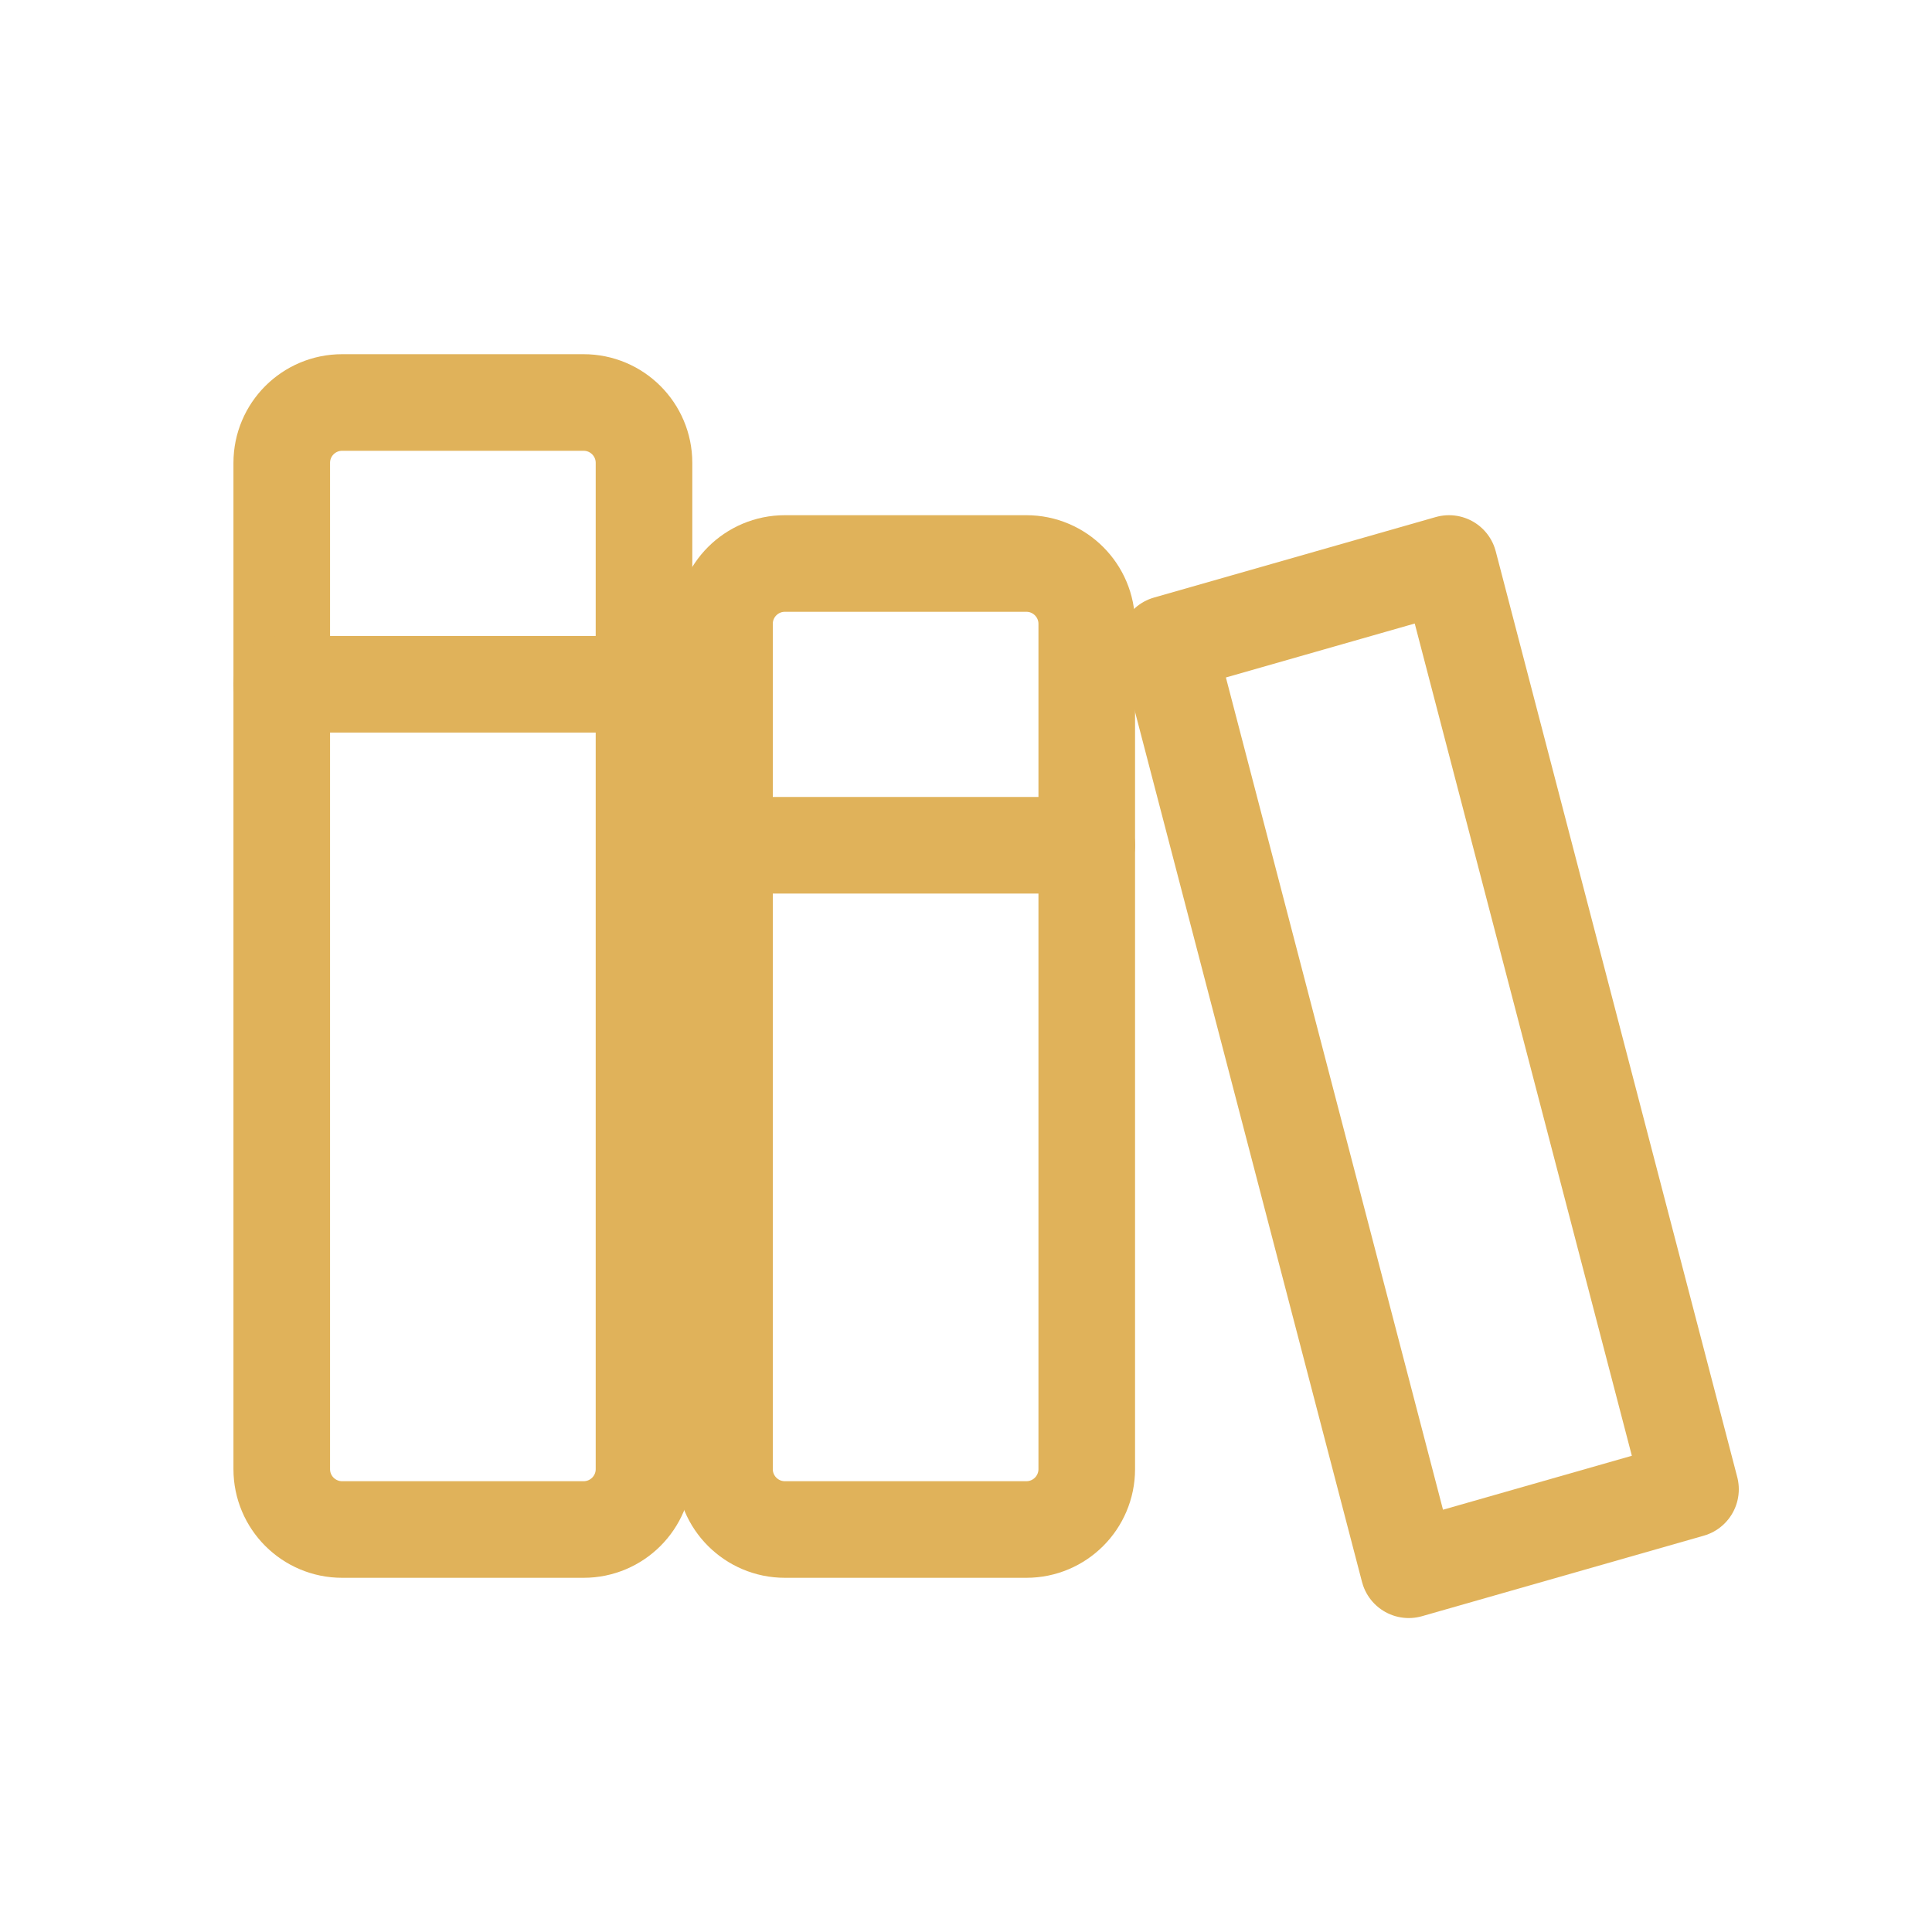
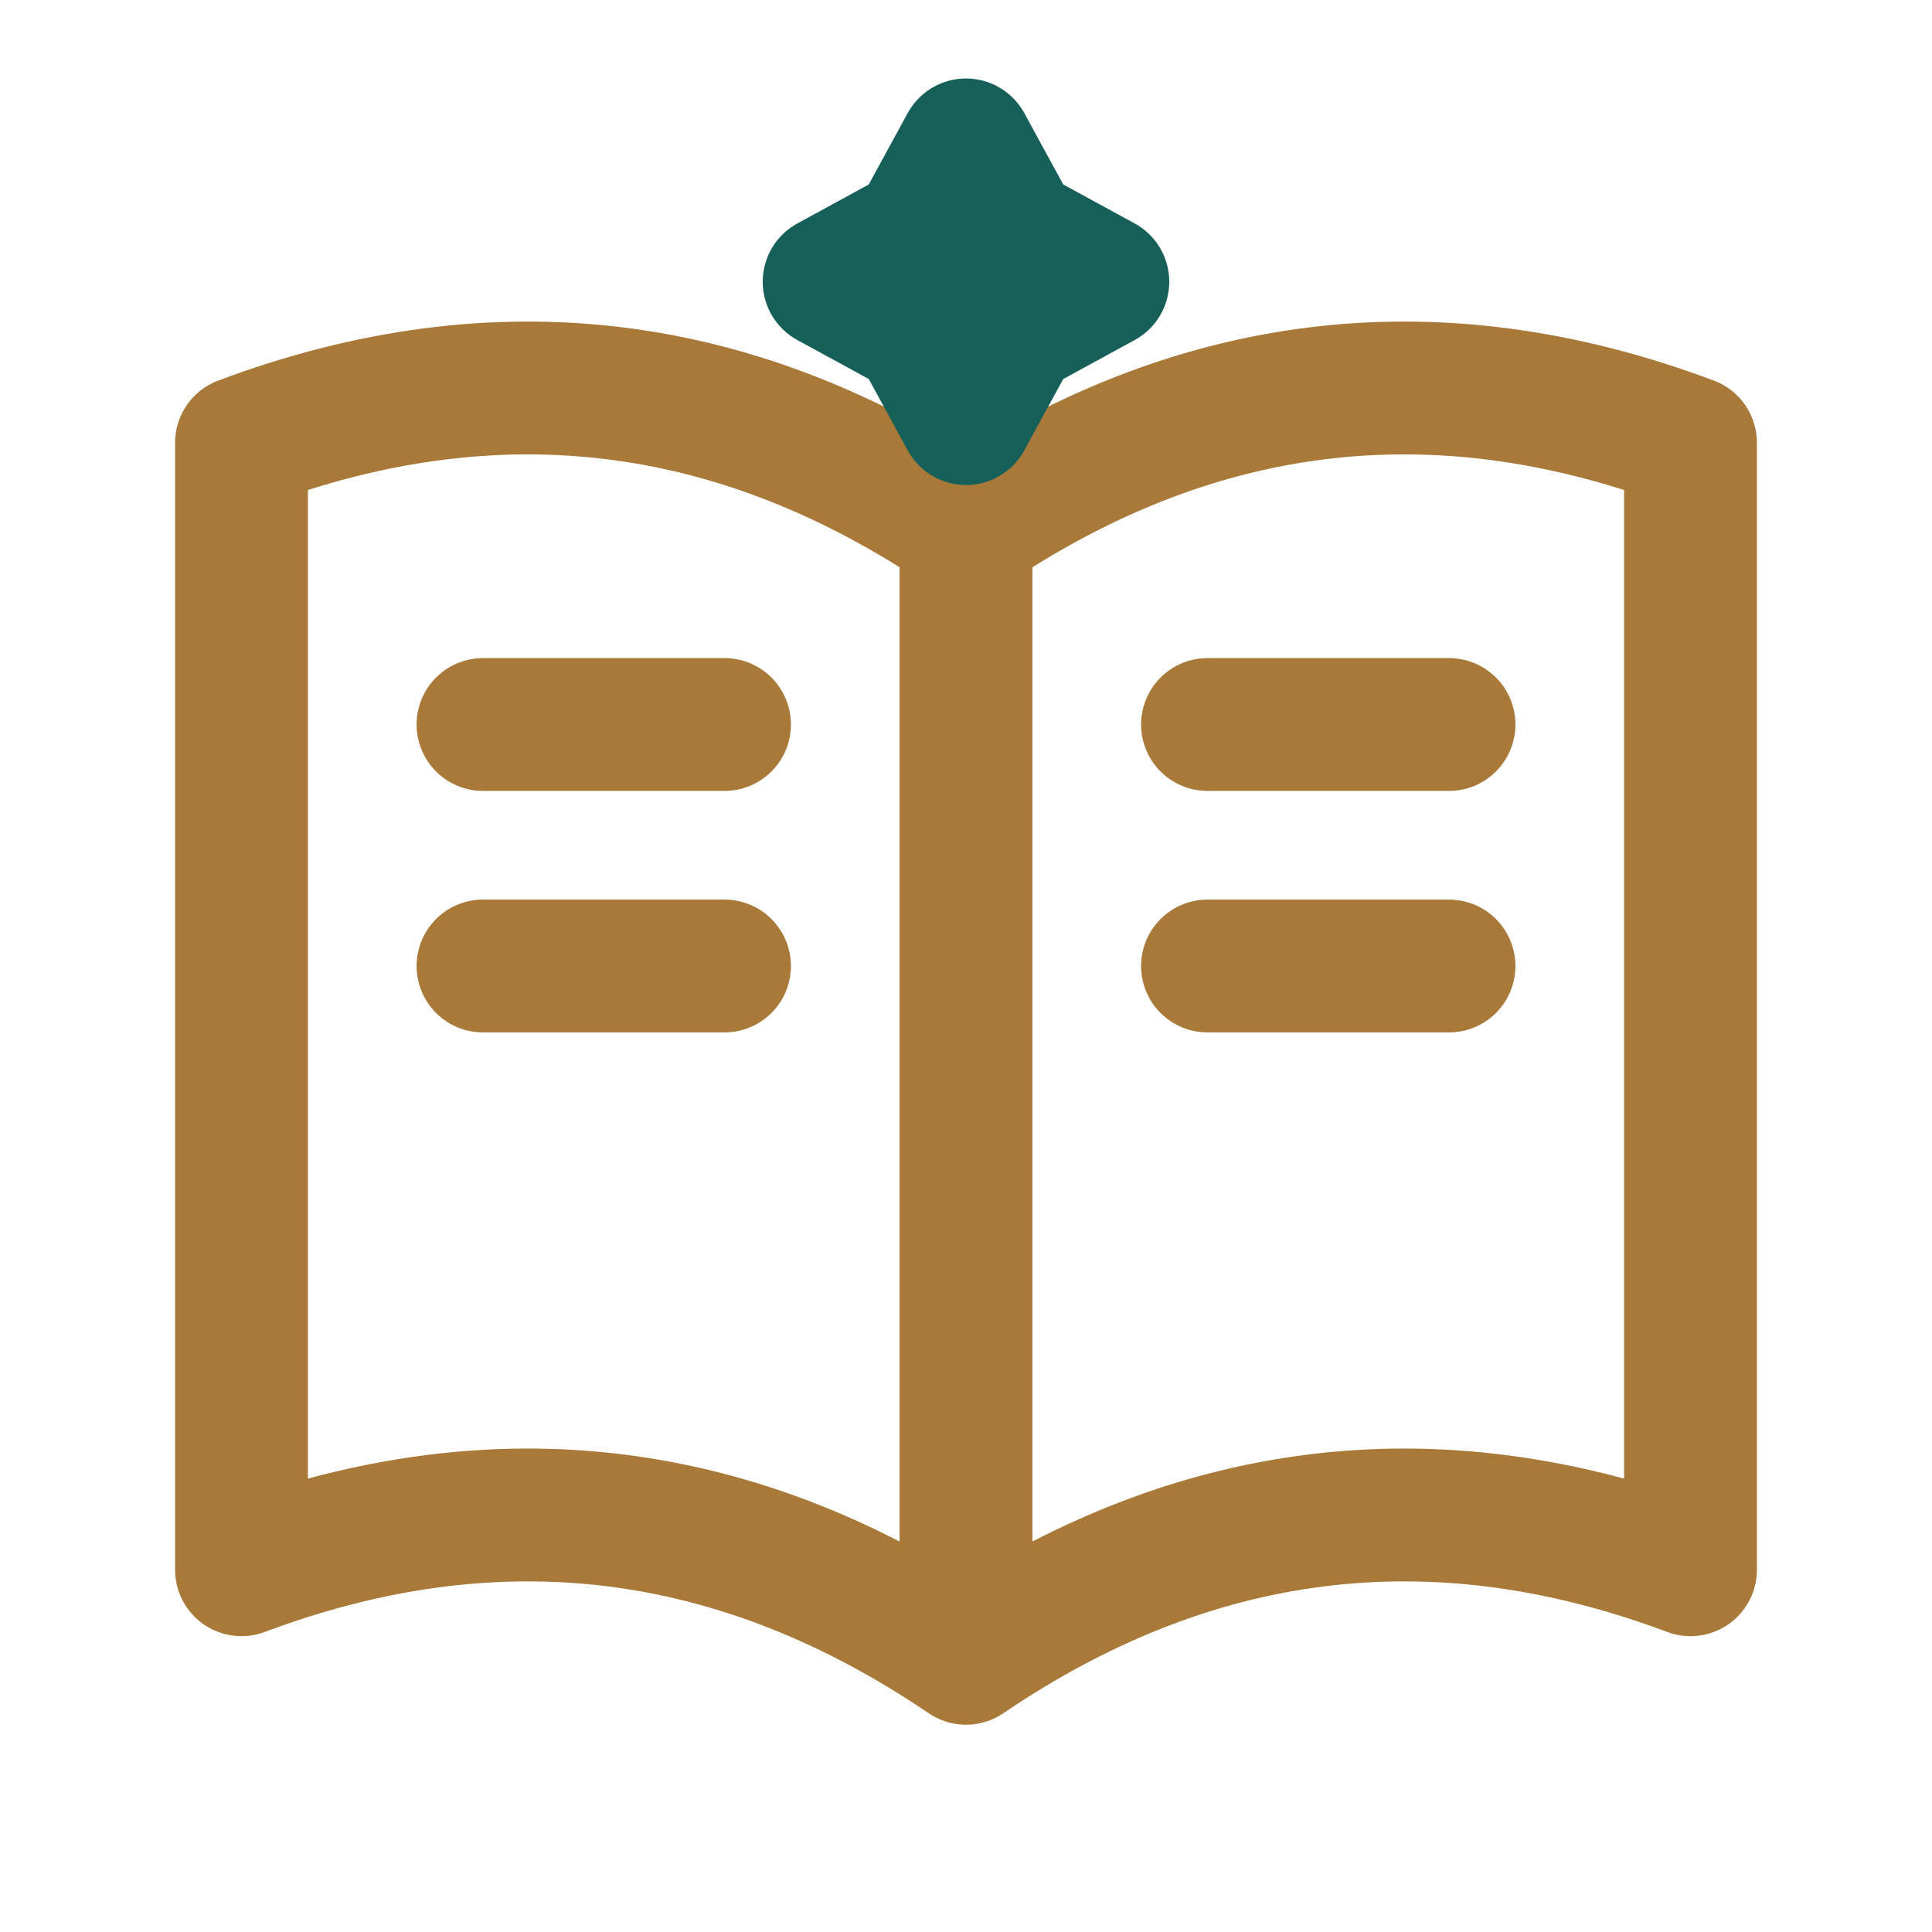
- <svg xmlns="http://www.w3.org/2000/svg" viewBox="0 0 48 48" fill="none" stroke="#e0b25a" stroke-width="2.4" stroke-linecap="round" stroke-linejoin="round">
-   <rect x="7" y="10" width="9" height="28" rx="1.5" />
-   <rect x="18" y="14" width="9" height="24" rx="1.5" />
-   <path d="m29 16 7-2 6 23-7 2z" />
-   <path d="M7 17h9M18 21h9" />
+ <svg xmlns="http://www.w3.org/2000/svg" viewBox="0 0 24 24" fill="none" stroke="#a87938" stroke-width="1.65" stroke-linecap="round" stroke-linejoin="round">
+   <g>
+     <path d="M3 5.5c3.2-1.2 6.2-.8 9 1.1v14c-2.8-1.9-5.8-2.3-9-1.1zM21 5.5c-3.2-1.2-6.2-.8-9 1.1v14c2.8-1.9 5.8-2.3 9-1.1z" />
+     <path d="M6 9h3M6 12h3M15 9h3M15 12h3" />
+   </g>
+   <path d="m12 1.8.6 1.1 1.1.6-1.1.6-.6 1.1-.6-1.1-1.1-.6 1.1-.6z" fill="#17605a" stroke="#17605a" />
</svg>
